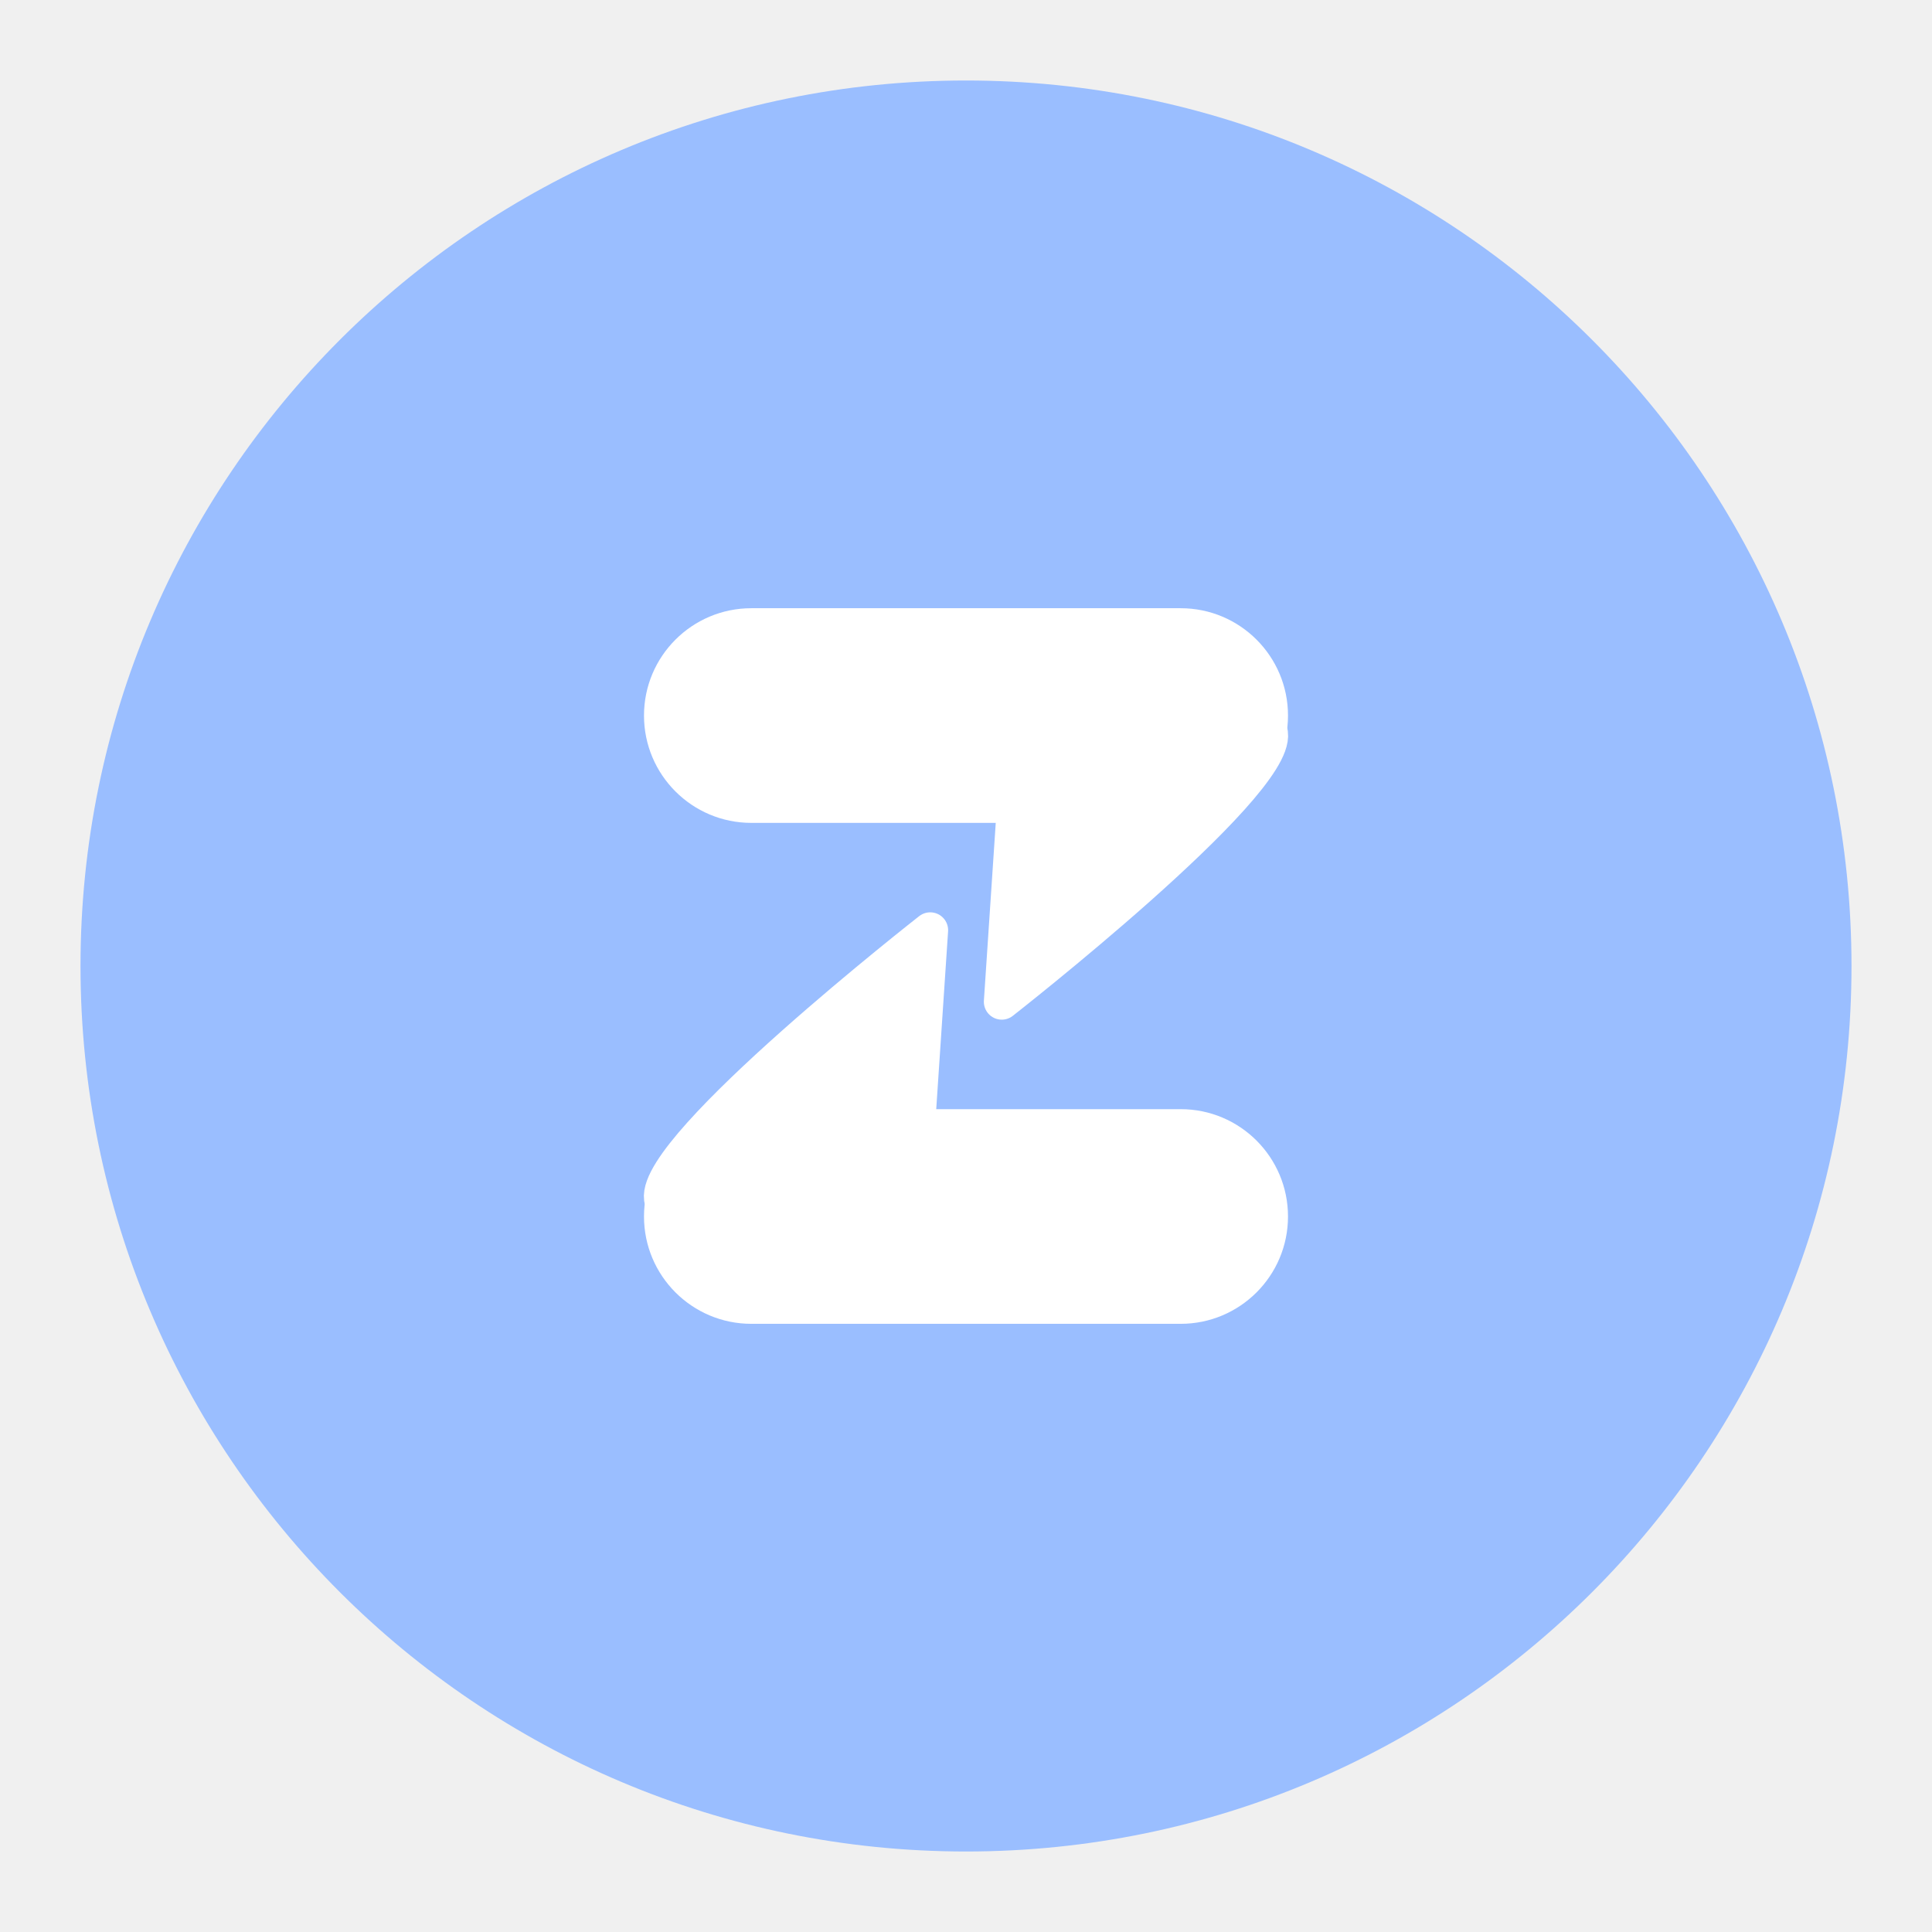
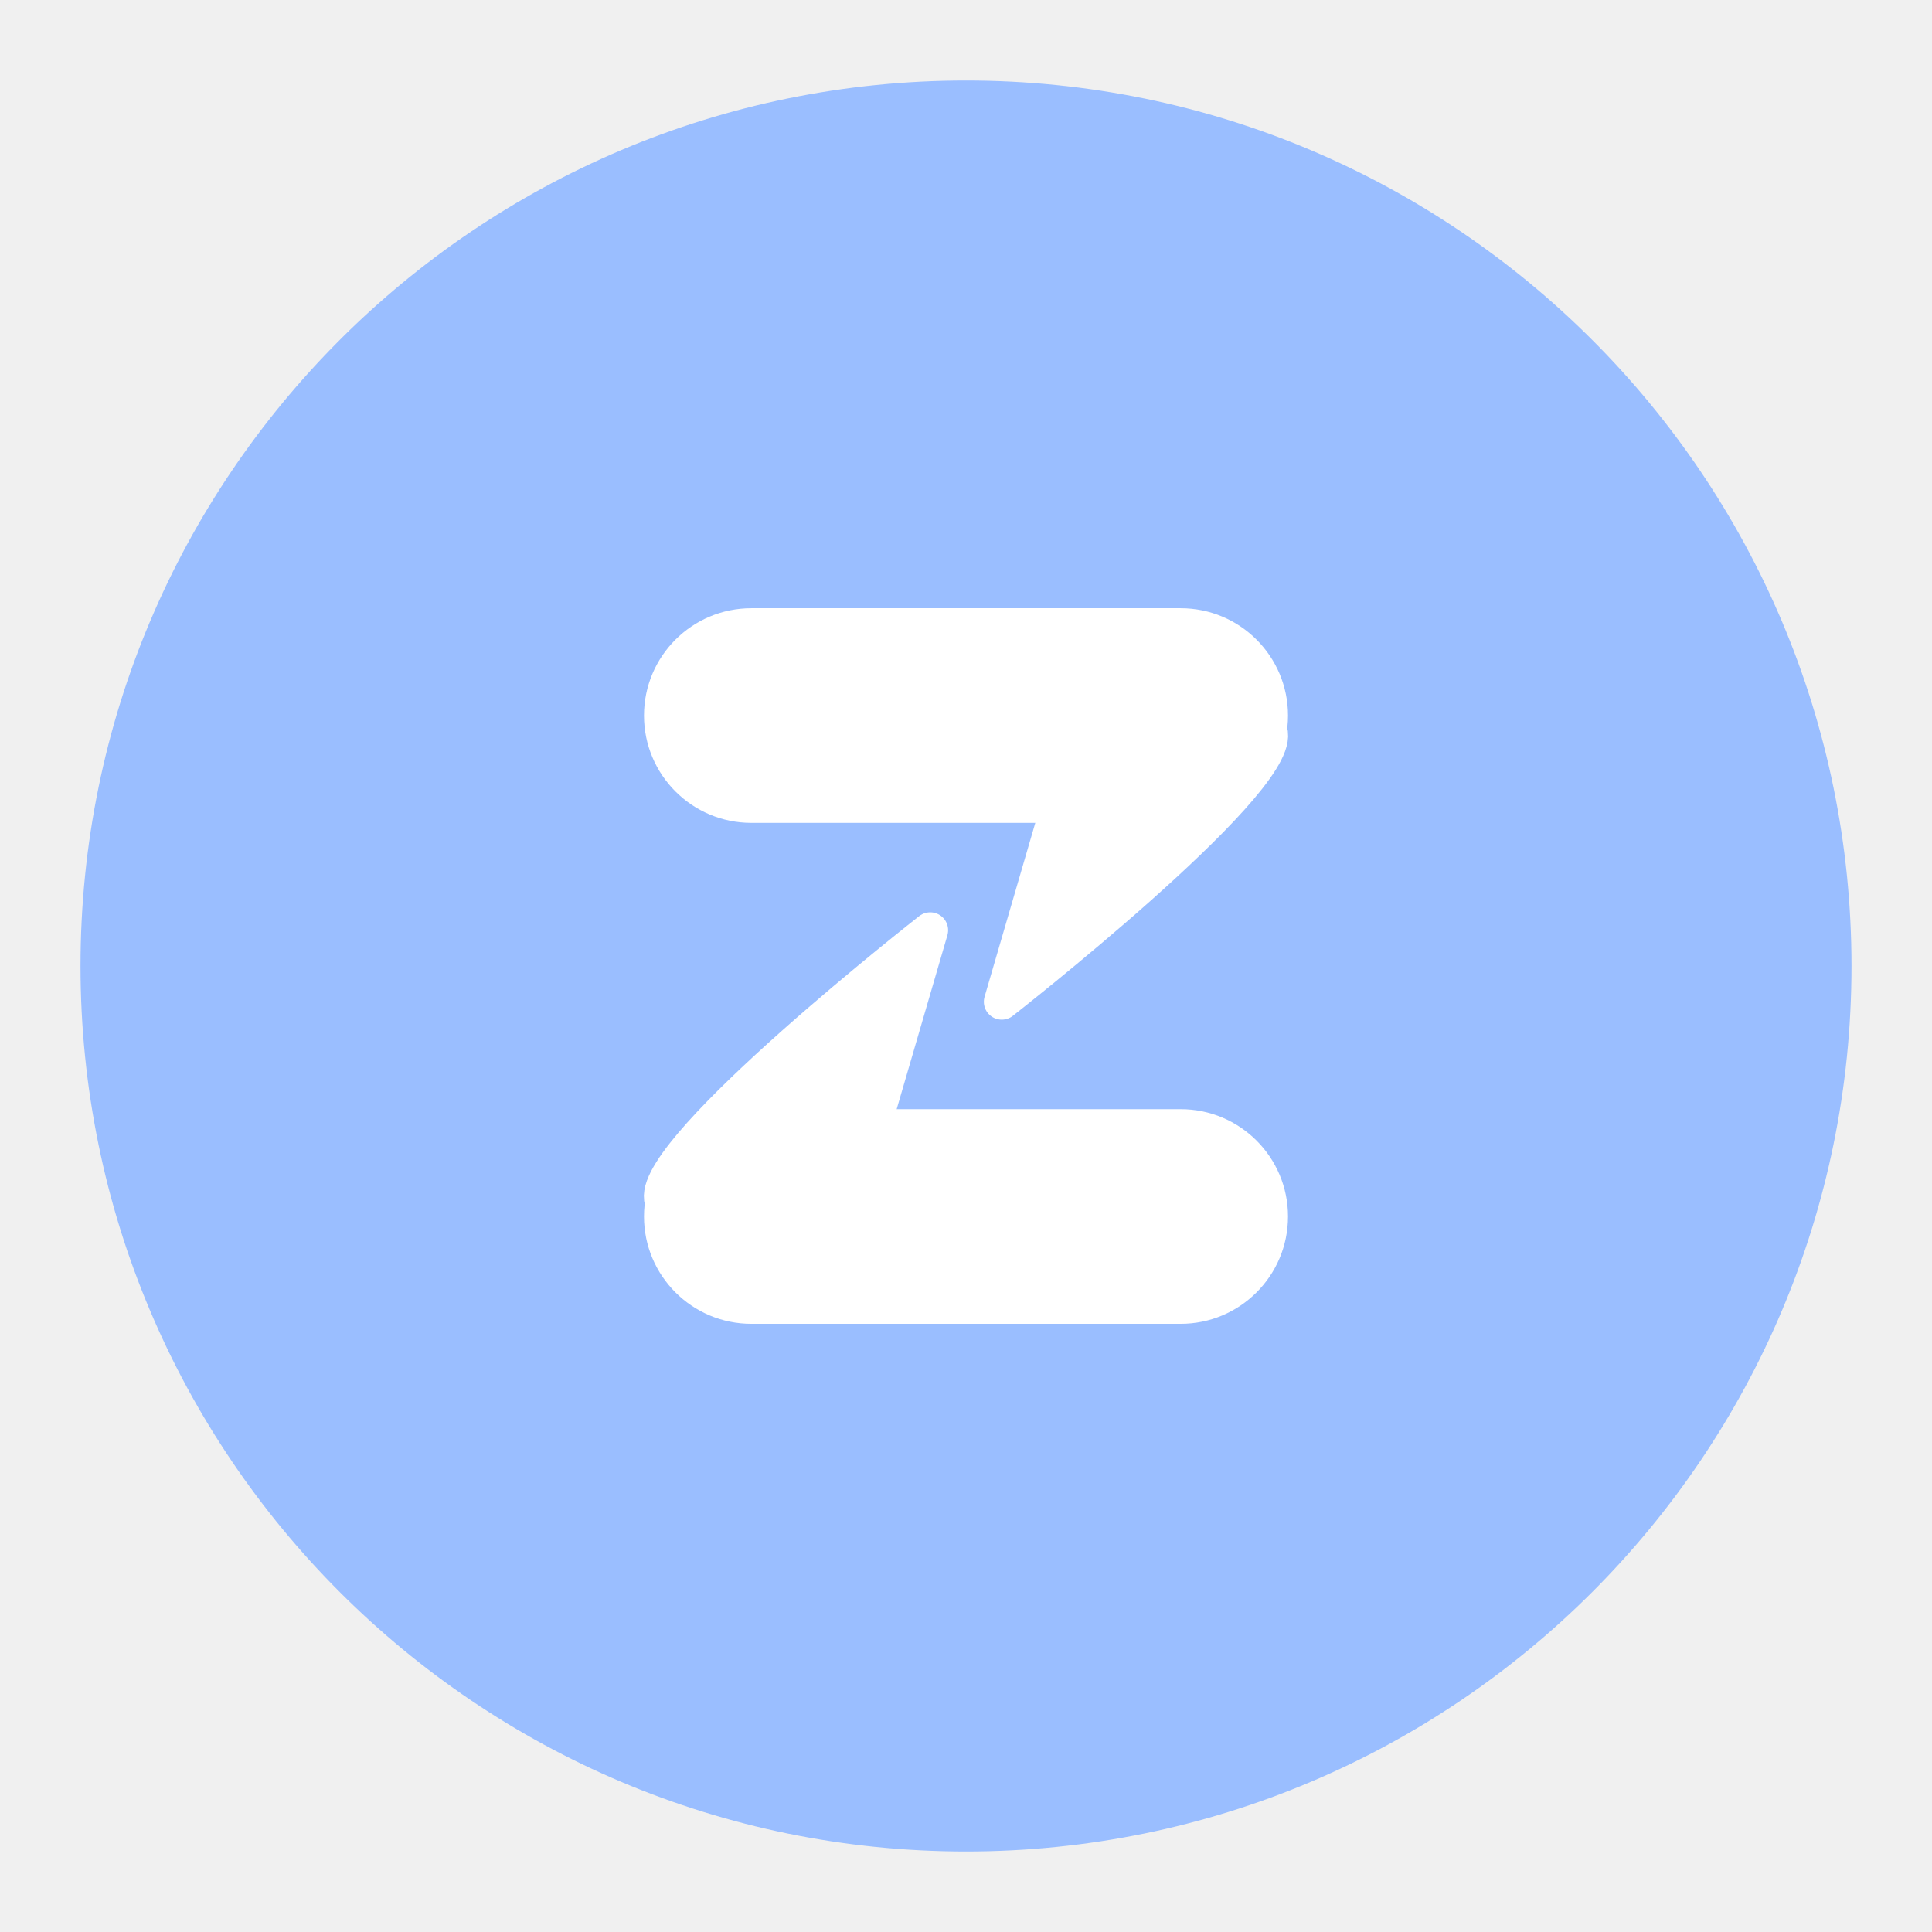
<svg xmlns="http://www.w3.org/2000/svg" width="192" height="192" version="1.1" viewBox="0 0 192 192">
  <circle cx="96" cy="96" r="88" opacity=".63" style="fill:#9abeff;opacity:1" />
  <rect x="64" y="60.444" width="64" height="21.333" ry="10.667" style="fill:#fff;paint-order:stroke fill markers;stroke-width:.889" />
-   <path d="m126.22 72.889c-8.889 1.778-24.889 0-24.889 0l-1.778 26.666s27.374-21.394 26.667-26.666z" style="fill:#fff;stroke-linecap:round;stroke-linejoin:round;stroke-width:3.556;stroke:#fff" />
+   <path d="m126.22 72.889c-8.889 1.778-18.889 0-18.889 0l-7.778 26.666s27.374-21.394 26.667-26.666z" style="fill:#fff;stroke-linecap:round;stroke-linejoin:round;stroke-width:3.556;stroke:#fff" />
  <rect transform="scale(-1)" x="-128" y="-131.56" width="64" height="21.333" ry="10.667" style="fill:#fff;paint-order:stroke fill markers;stroke-width:.889" />
-   <path d="m65.778 119.11c8.889-1.778 24.889 0 24.889 0l1.778-26.666s-27.374 21.394-26.667 26.666z" style="fill:#fff;stroke-linecap:round;stroke-linejoin:round;stroke-width:3.556;stroke:#fff" />
+   <path d="m65.778 119.11c8.889-1.778 18.889 0 18.889 0l7.778-26.666s-27.374 21.394-26.667 26.666z" style="fill:#fff;stroke-linecap:round;stroke-linejoin:round;stroke-width:3.556;stroke:#fff" />
</svg>
